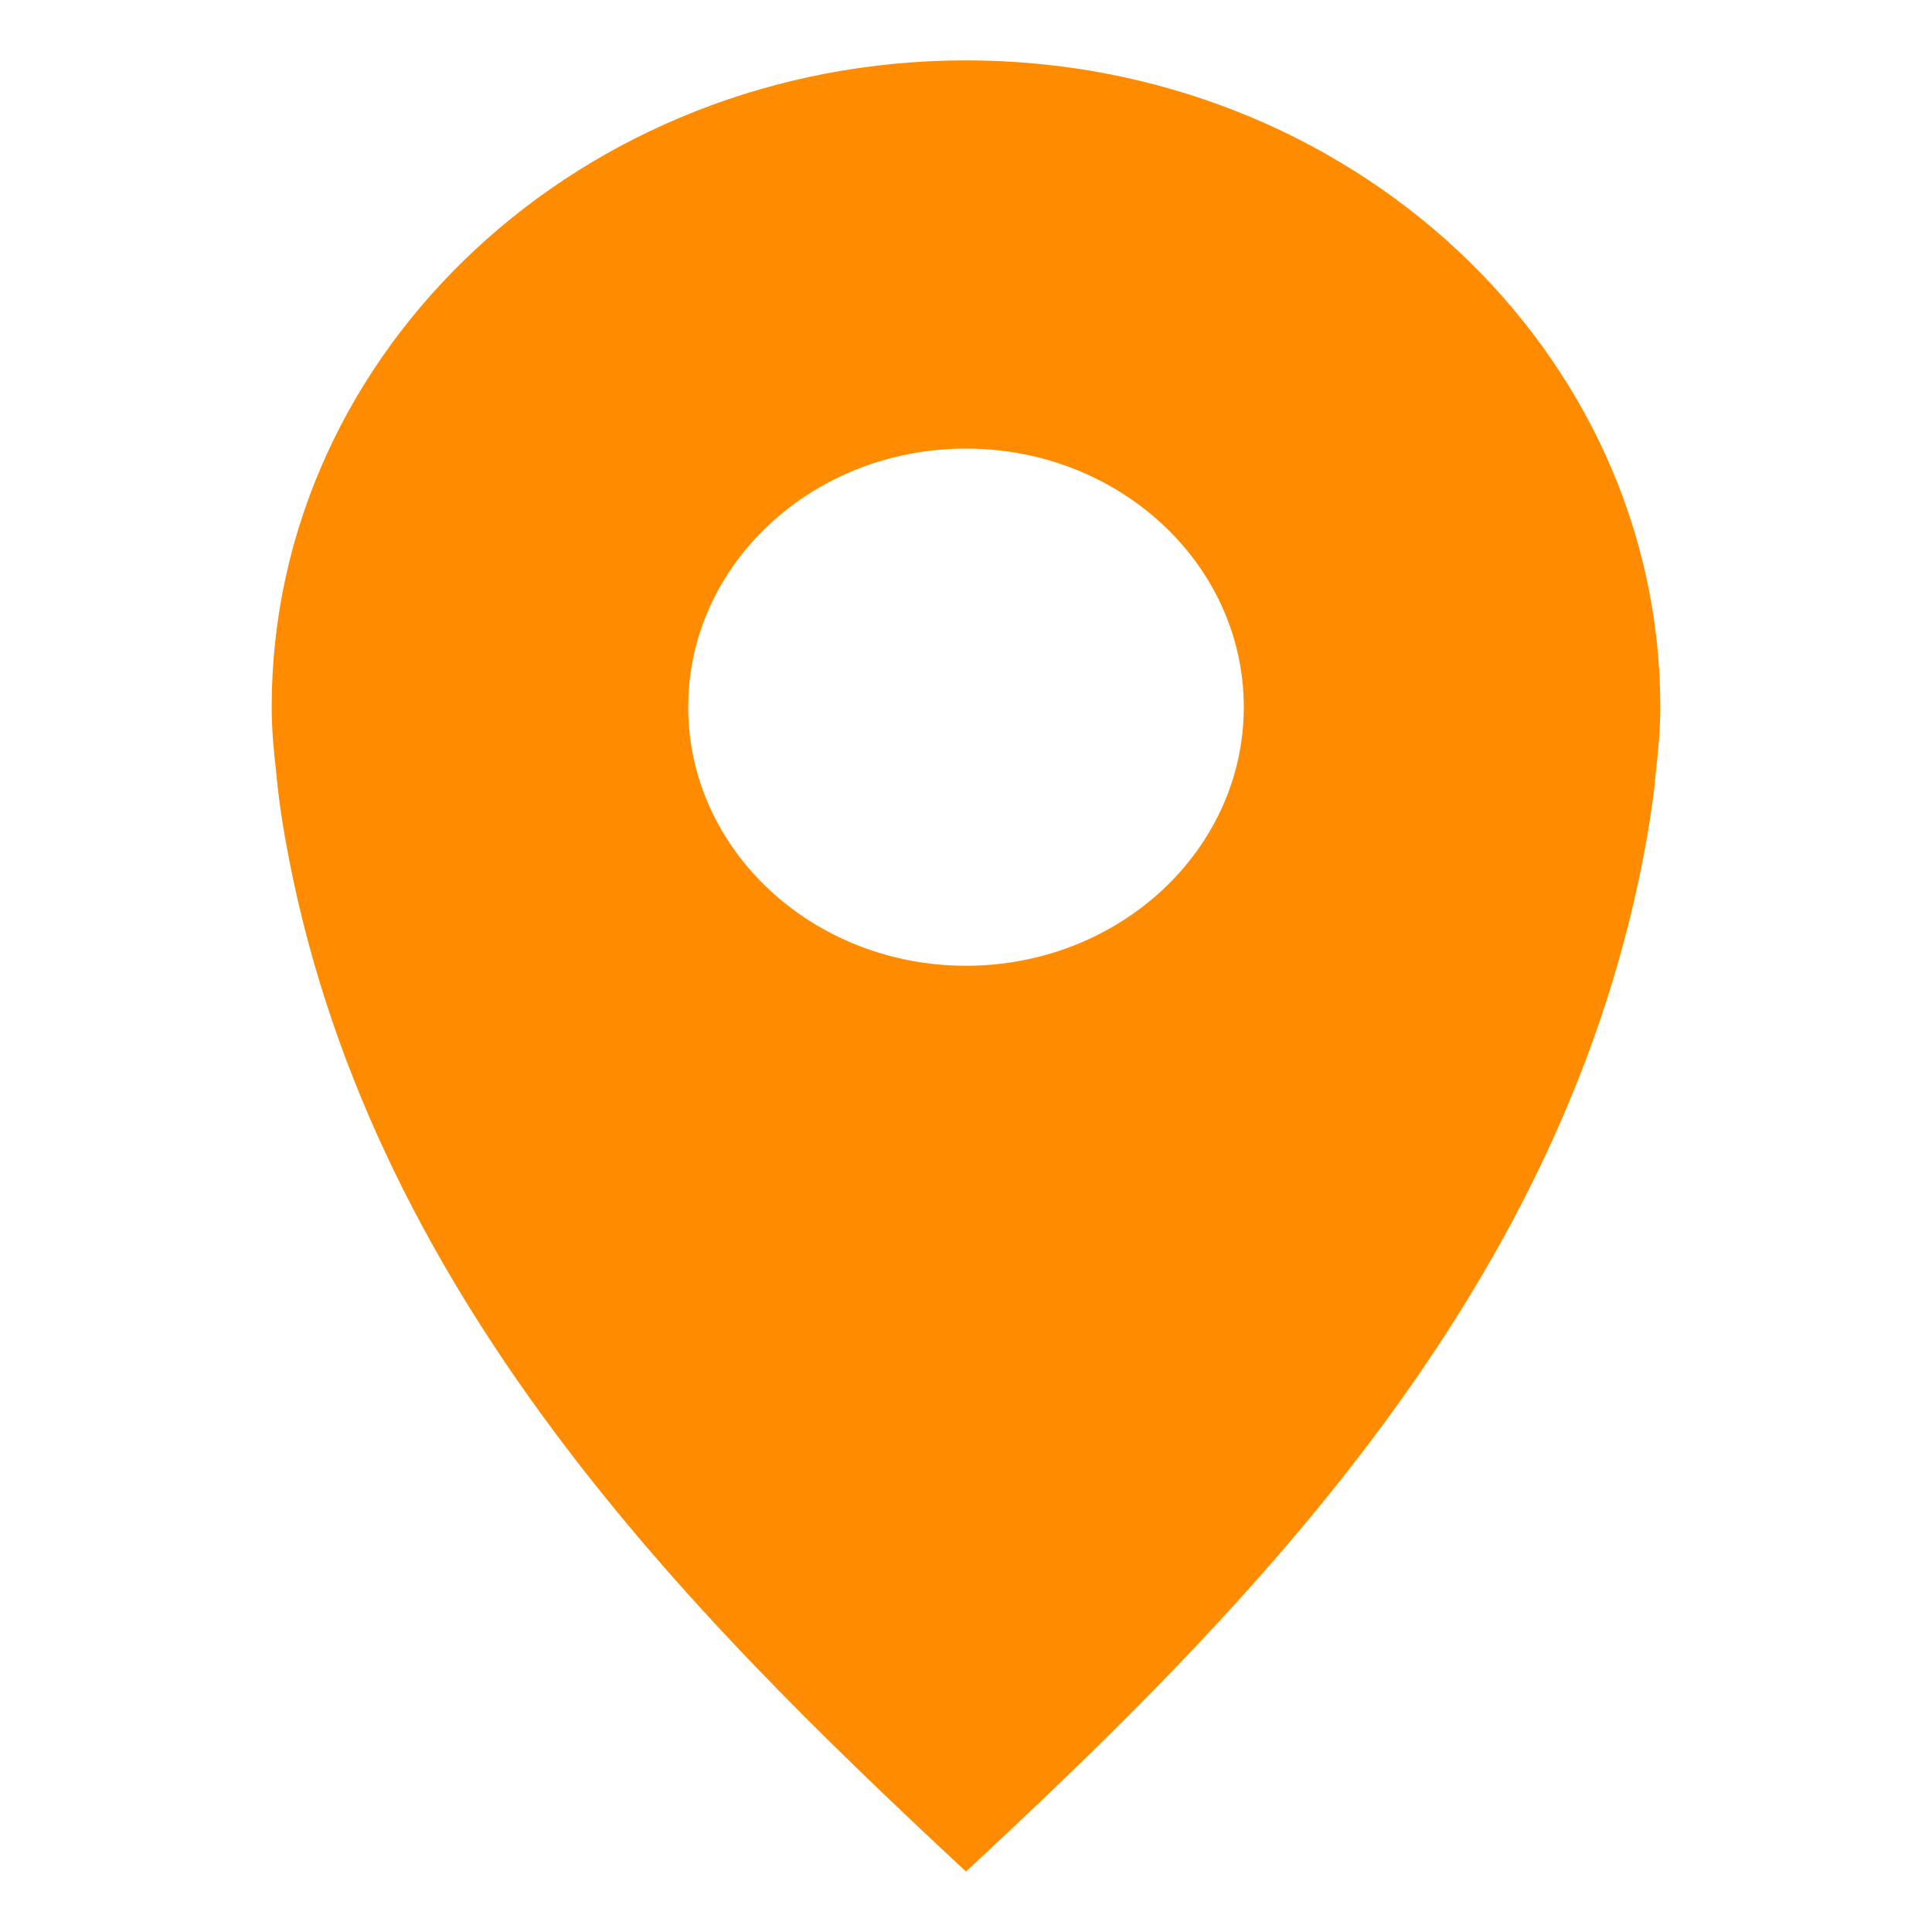
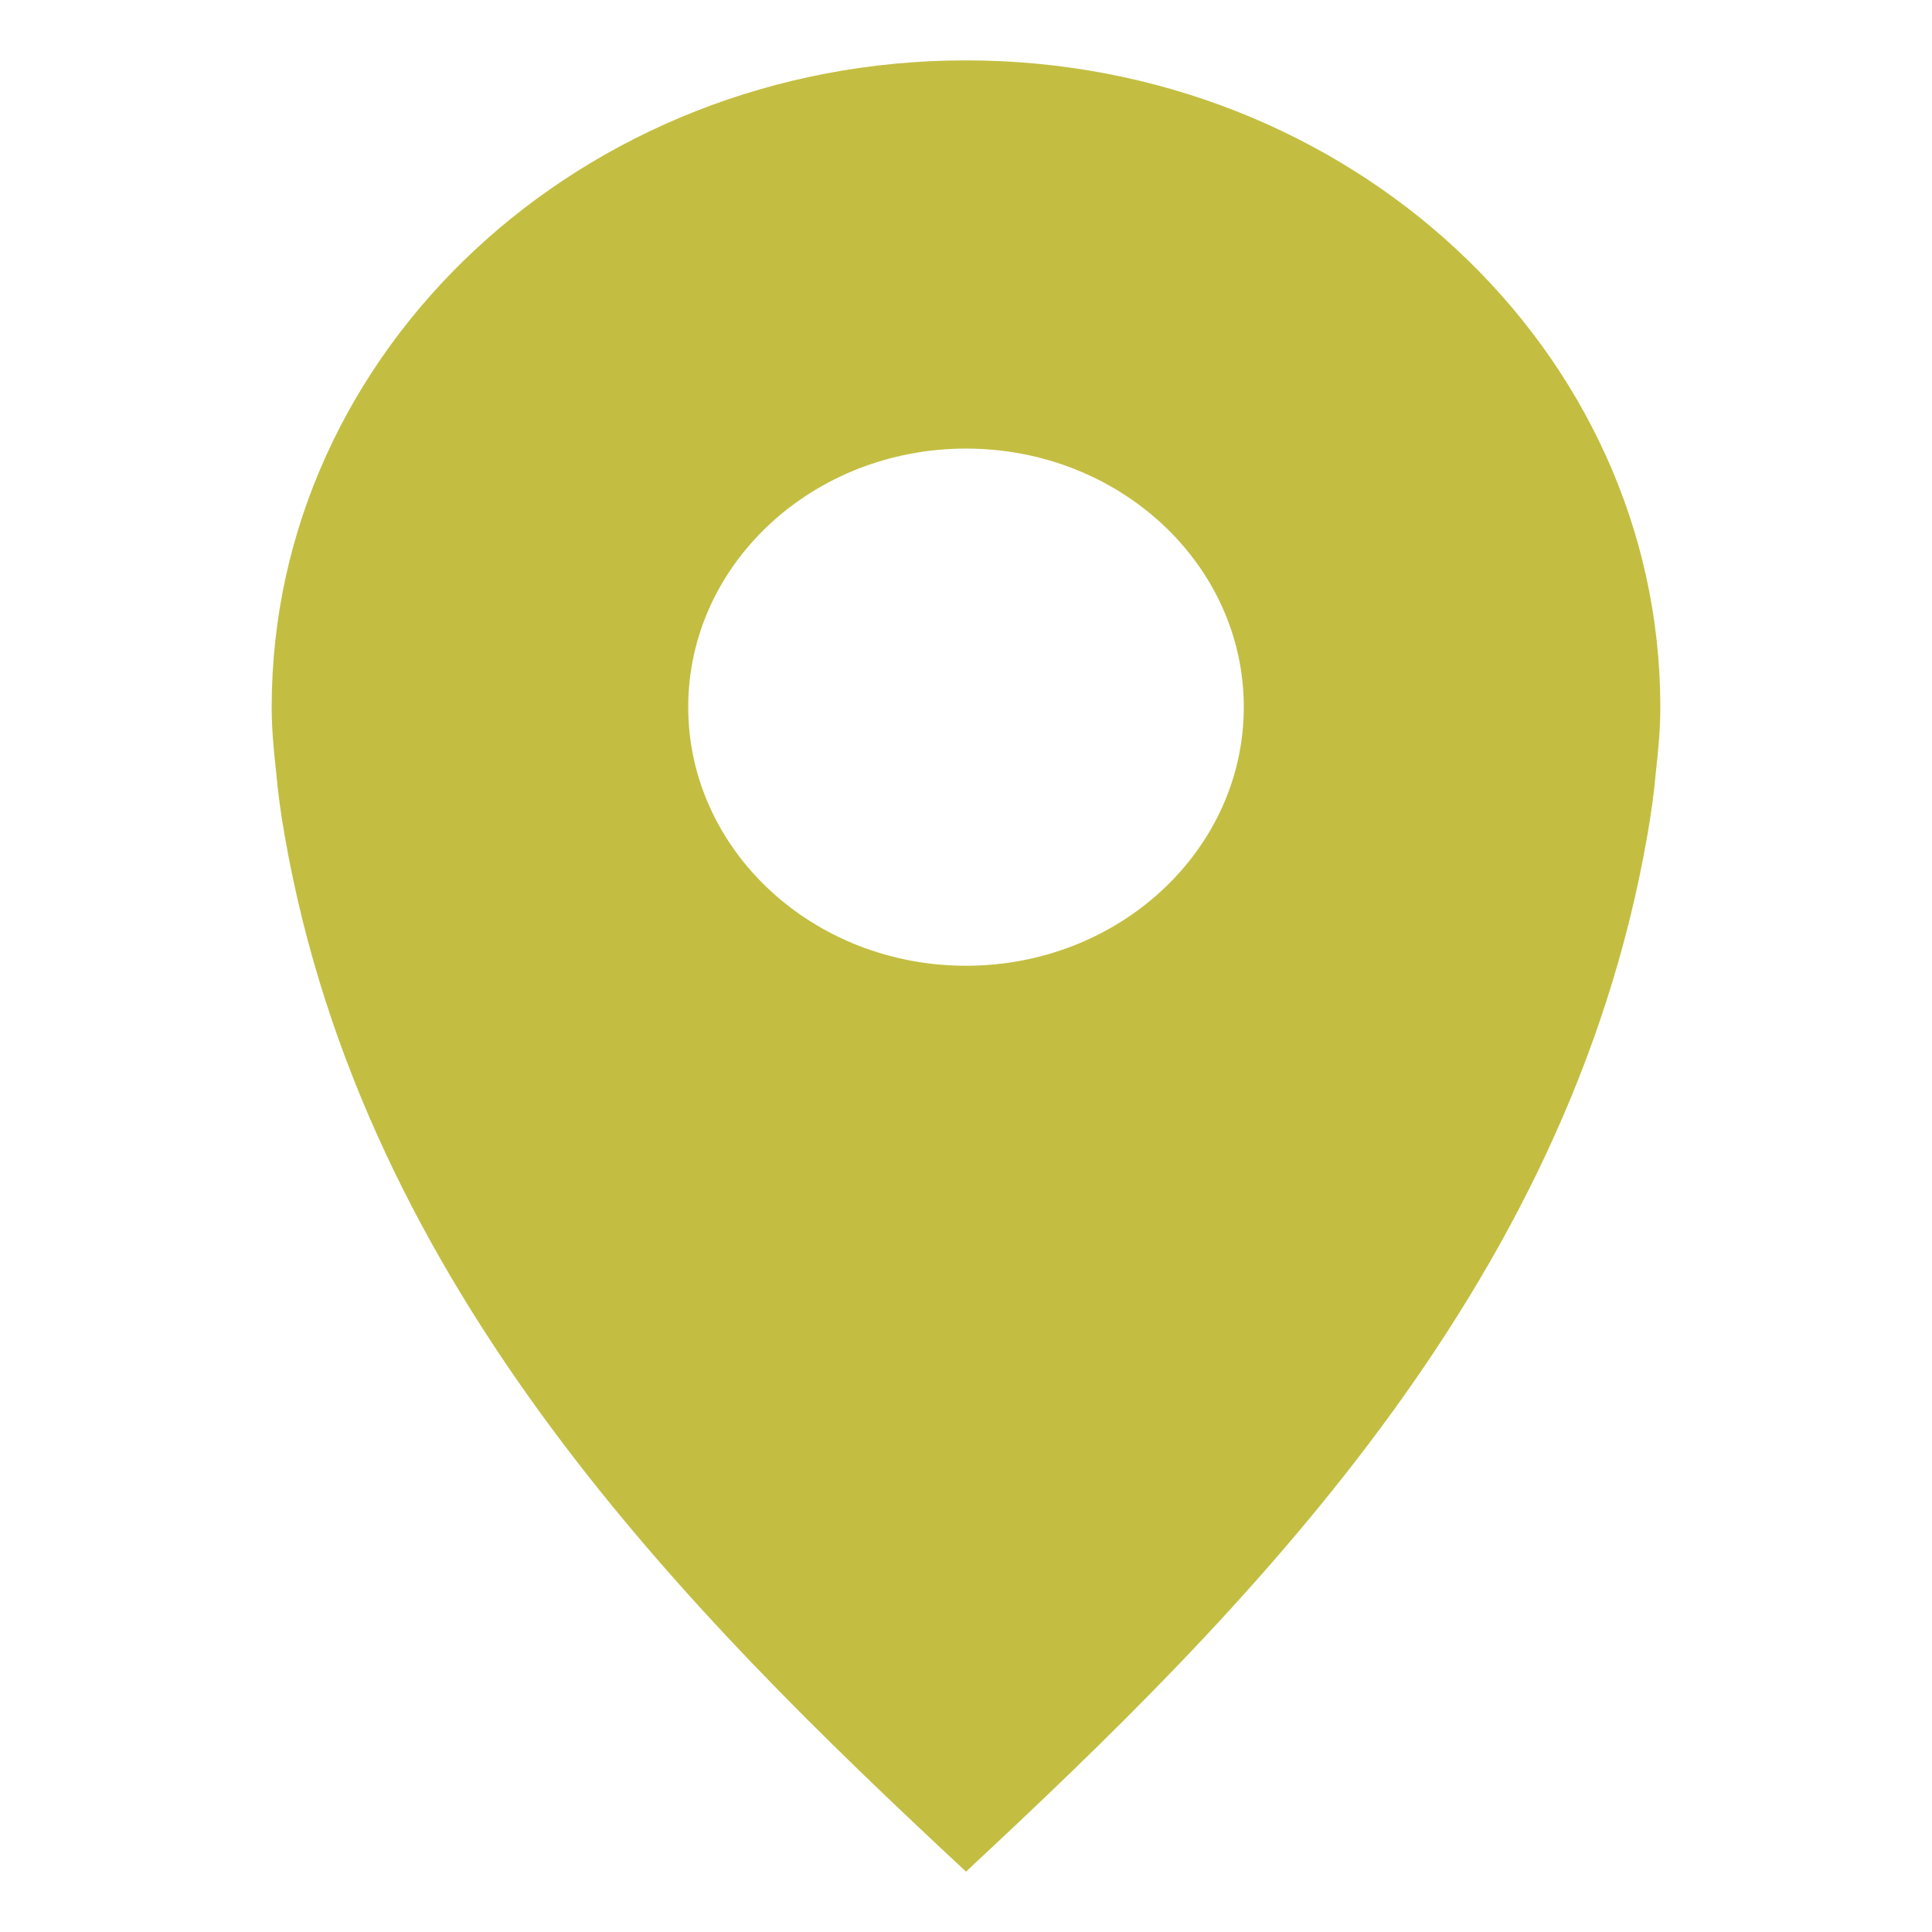
- <svg xmlns="http://www.w3.org/2000/svg" height="32" viewBox="0 0 32 32" width="32">
-   <path d="m16 1c-6.351 0-11.5 4.796-11.5 10.711 0 .37.033.71.073 1.07.032.358.084.723.145 1.074 1.317 7.528 6.682 12.86 11.282 17.144 4.6-4.284 9.966-9.616 11.282-17.144.061-.351.114-.716.145-1.074.039-.36.073-.701.073-1.07 0-5.915-5.149-10.711-11.5-10.711zm0 6.43c2.54 0 4.601 1.915 4.601 4.281s-2.06 4.285-4.601 4.285-4.601-1.919-4.601-4.285 2.06-4.281 4.601-4.281z" fill="#ff8c00" stroke-width="2.59" />
+ <svg xmlns="http://www.w3.org/2000/svg" width="32" height="32" viewBox="0 0 32 32" fill="none">
+   <path d="M16 1C9.649 1 4.5 5.796 4.5 11.711C4.5 12.081 4.533 12.421 4.573 12.781C4.604 13.14 4.656 13.505 4.718 13.855C6.034 21.384 11.4 26.716 16 31C20.6 26.716 25.966 21.384 27.282 13.855C27.344 13.505 27.396 13.14 27.427 12.781C27.467 12.421 27.5 12.081 27.5 11.711C27.5 5.796 22.351 1 16 1ZM16 7.43C18.541 7.43 20.601 9.345 20.601 11.711C20.601 14.077 18.54 15.996 16 15.996C13.46 15.996 11.399 14.077 11.399 11.711C11.399 9.345 13.46 7.43 16 7.43Z" fill="#C3BE41" />
</svg>
